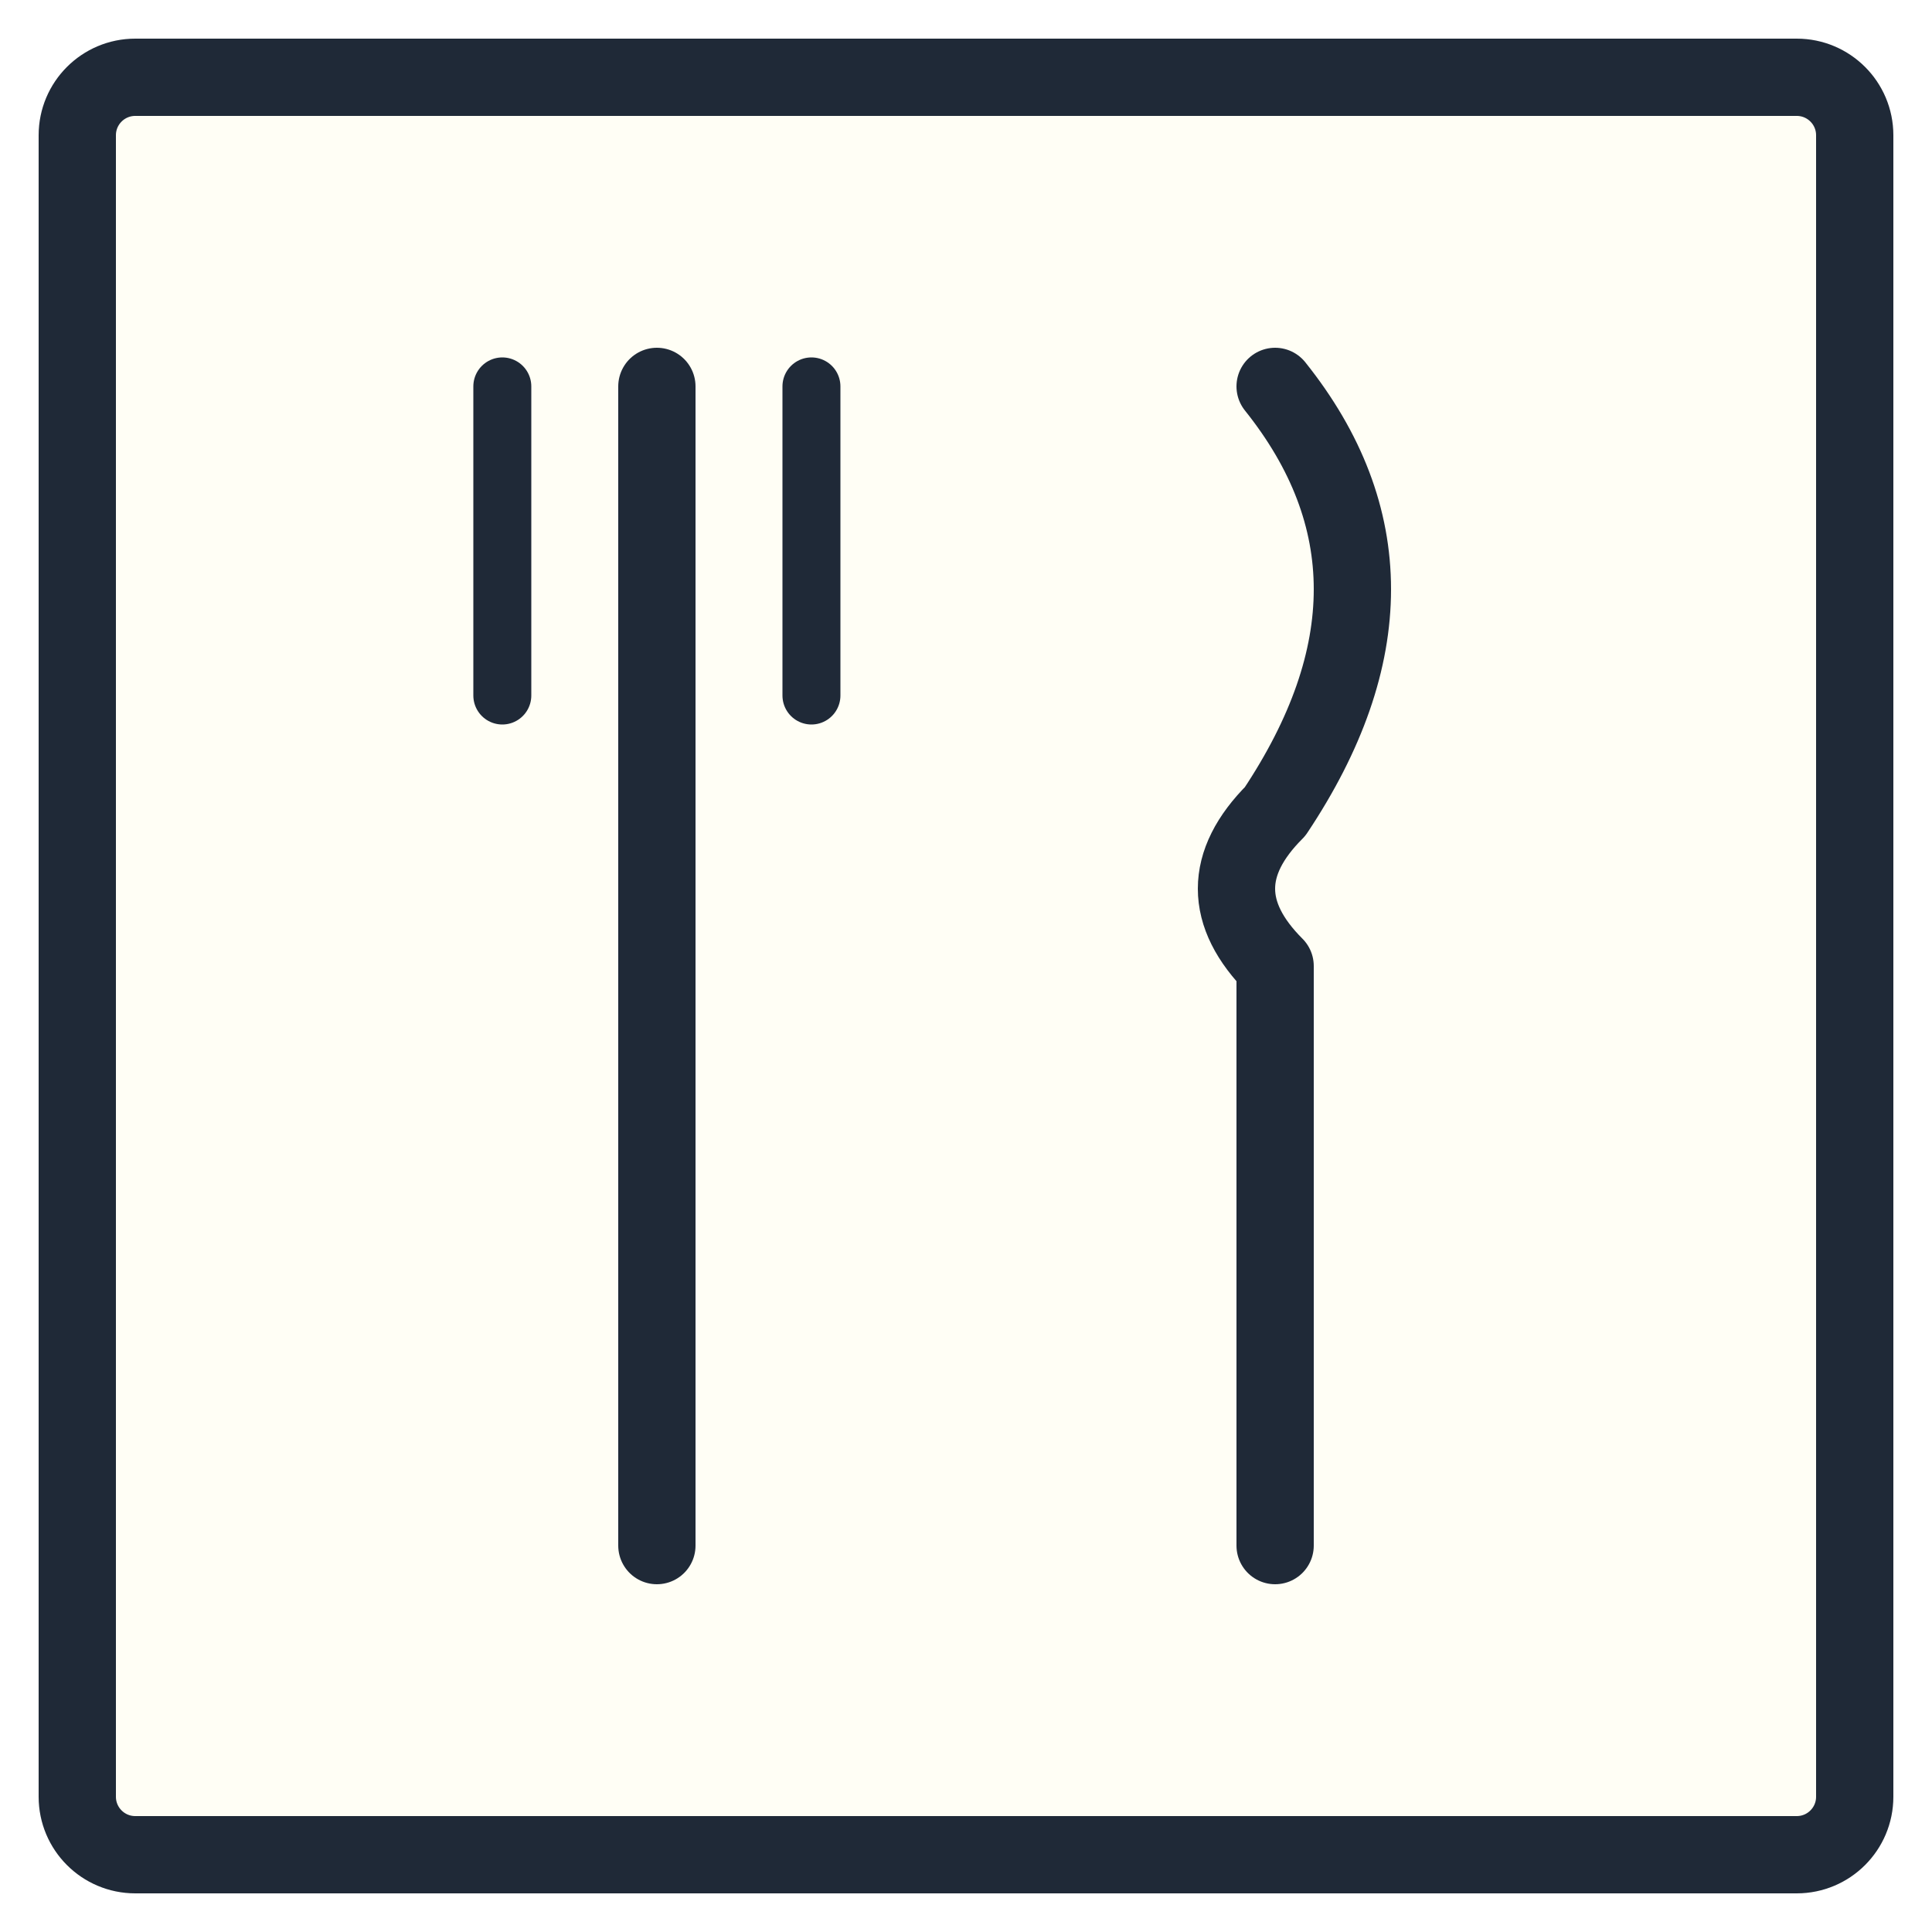
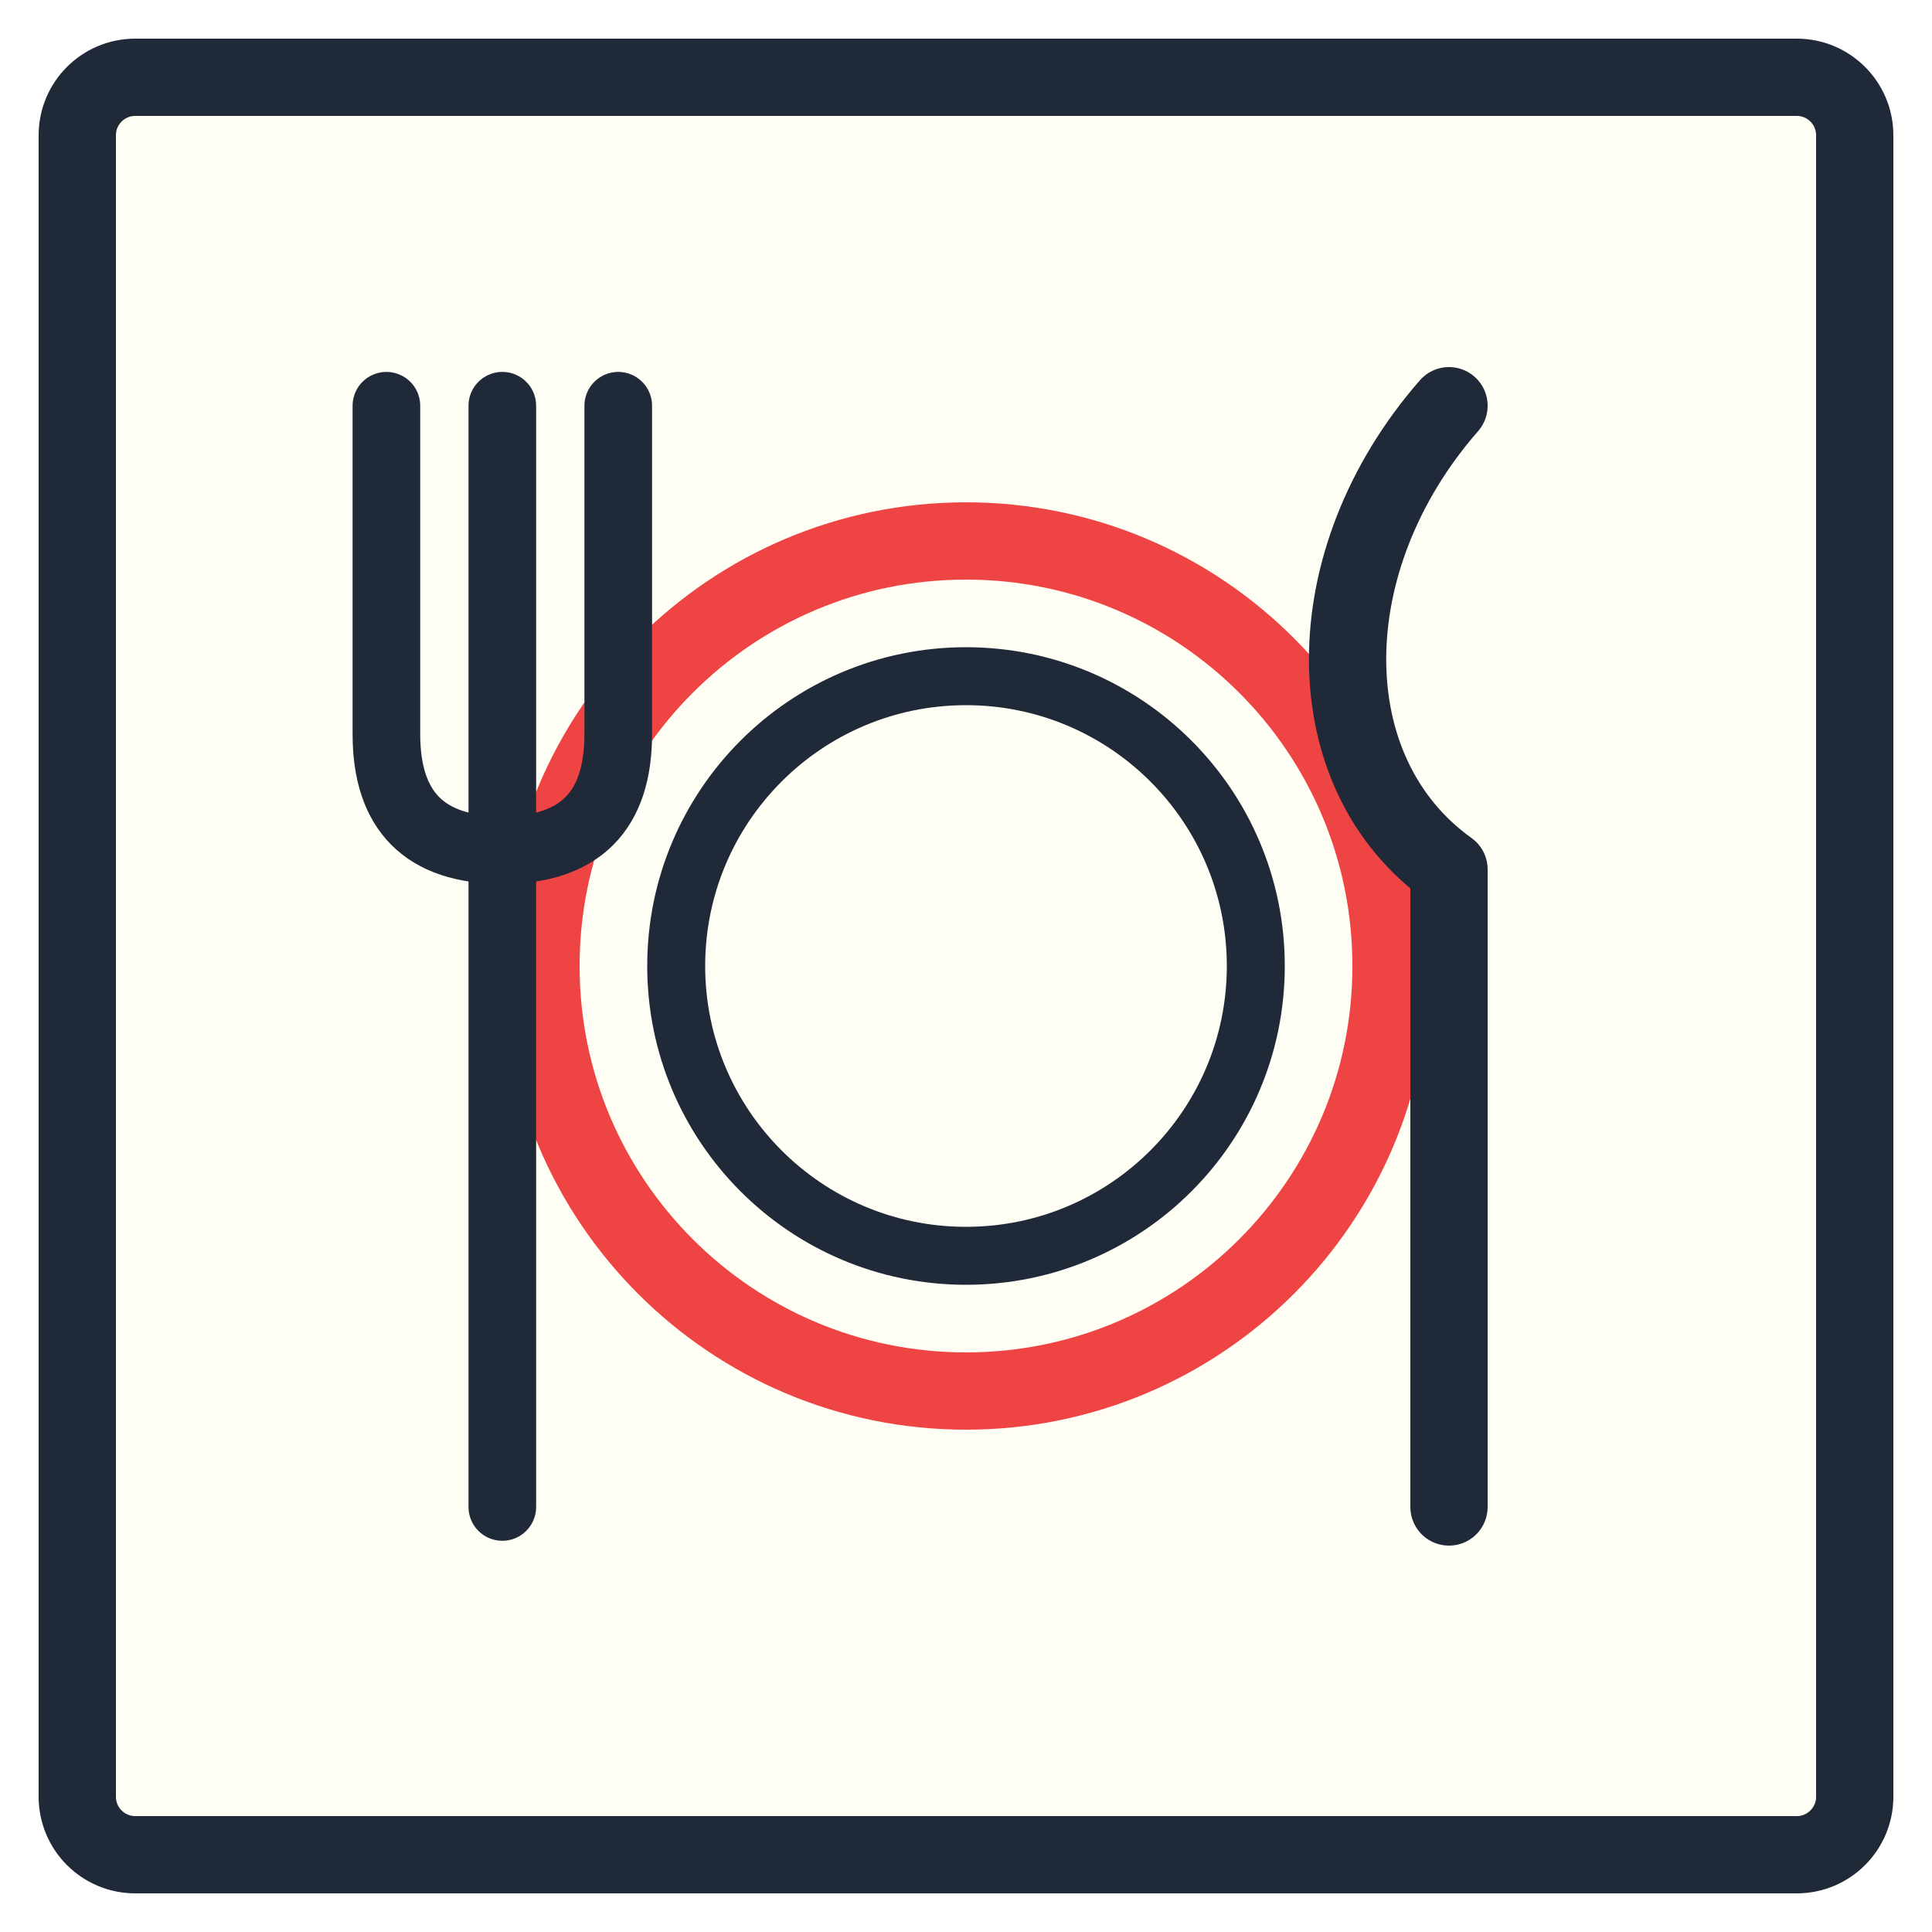
<svg xmlns="http://www.w3.org/2000/svg" viewBox="0 0 100 100" fill="none">
  <rect x="4" y="4" width="92" height="92" rx="3" fill="#fffef5" stroke="#1f2937" stroke-width="4" />
-   <line x1="34" y1="20" x2="34" y2="80" stroke="#1f2937" stroke-width="4" stroke-linecap="round" />
-   <line x1="26" y1="20" x2="26" y2="36" stroke="#1f2937" stroke-width="3" stroke-linecap="round" />
-   <line x1="42" y1="20" x2="42" y2="36" stroke="#1f2937" stroke-width="3" stroke-linecap="round" />
-   <path d="M66 20 Q74 30 66 42 Q62 46 66 50 L66 80" stroke="#1f2937" stroke-width="4" stroke-linecap="round" stroke-linejoin="round" />
+   <circle cx="50" cy="50" r="22" fill="#fffef5" stroke="#ef4444" stroke-width="4" />
+   <circle cx="50" cy="50" r="15" stroke="#1f2937" stroke-width="3" />
+   <path d="M20 21 L20 38 Q20 44 26 44 Q32 44 32 38 L32 21" stroke="#1f2937" stroke-width="3.5" stroke-linecap="round" stroke-linejoin="round" />
+   <path d="M26 21 L26 78" stroke="#1f2937" stroke-width="3.5" stroke-linecap="round" />
+   <path d="M75 21 C68 29 68 40 75 45 L75 78" stroke="#1f2937" stroke-width="4" stroke-linecap="round" stroke-linejoin="round" />
</svg>
